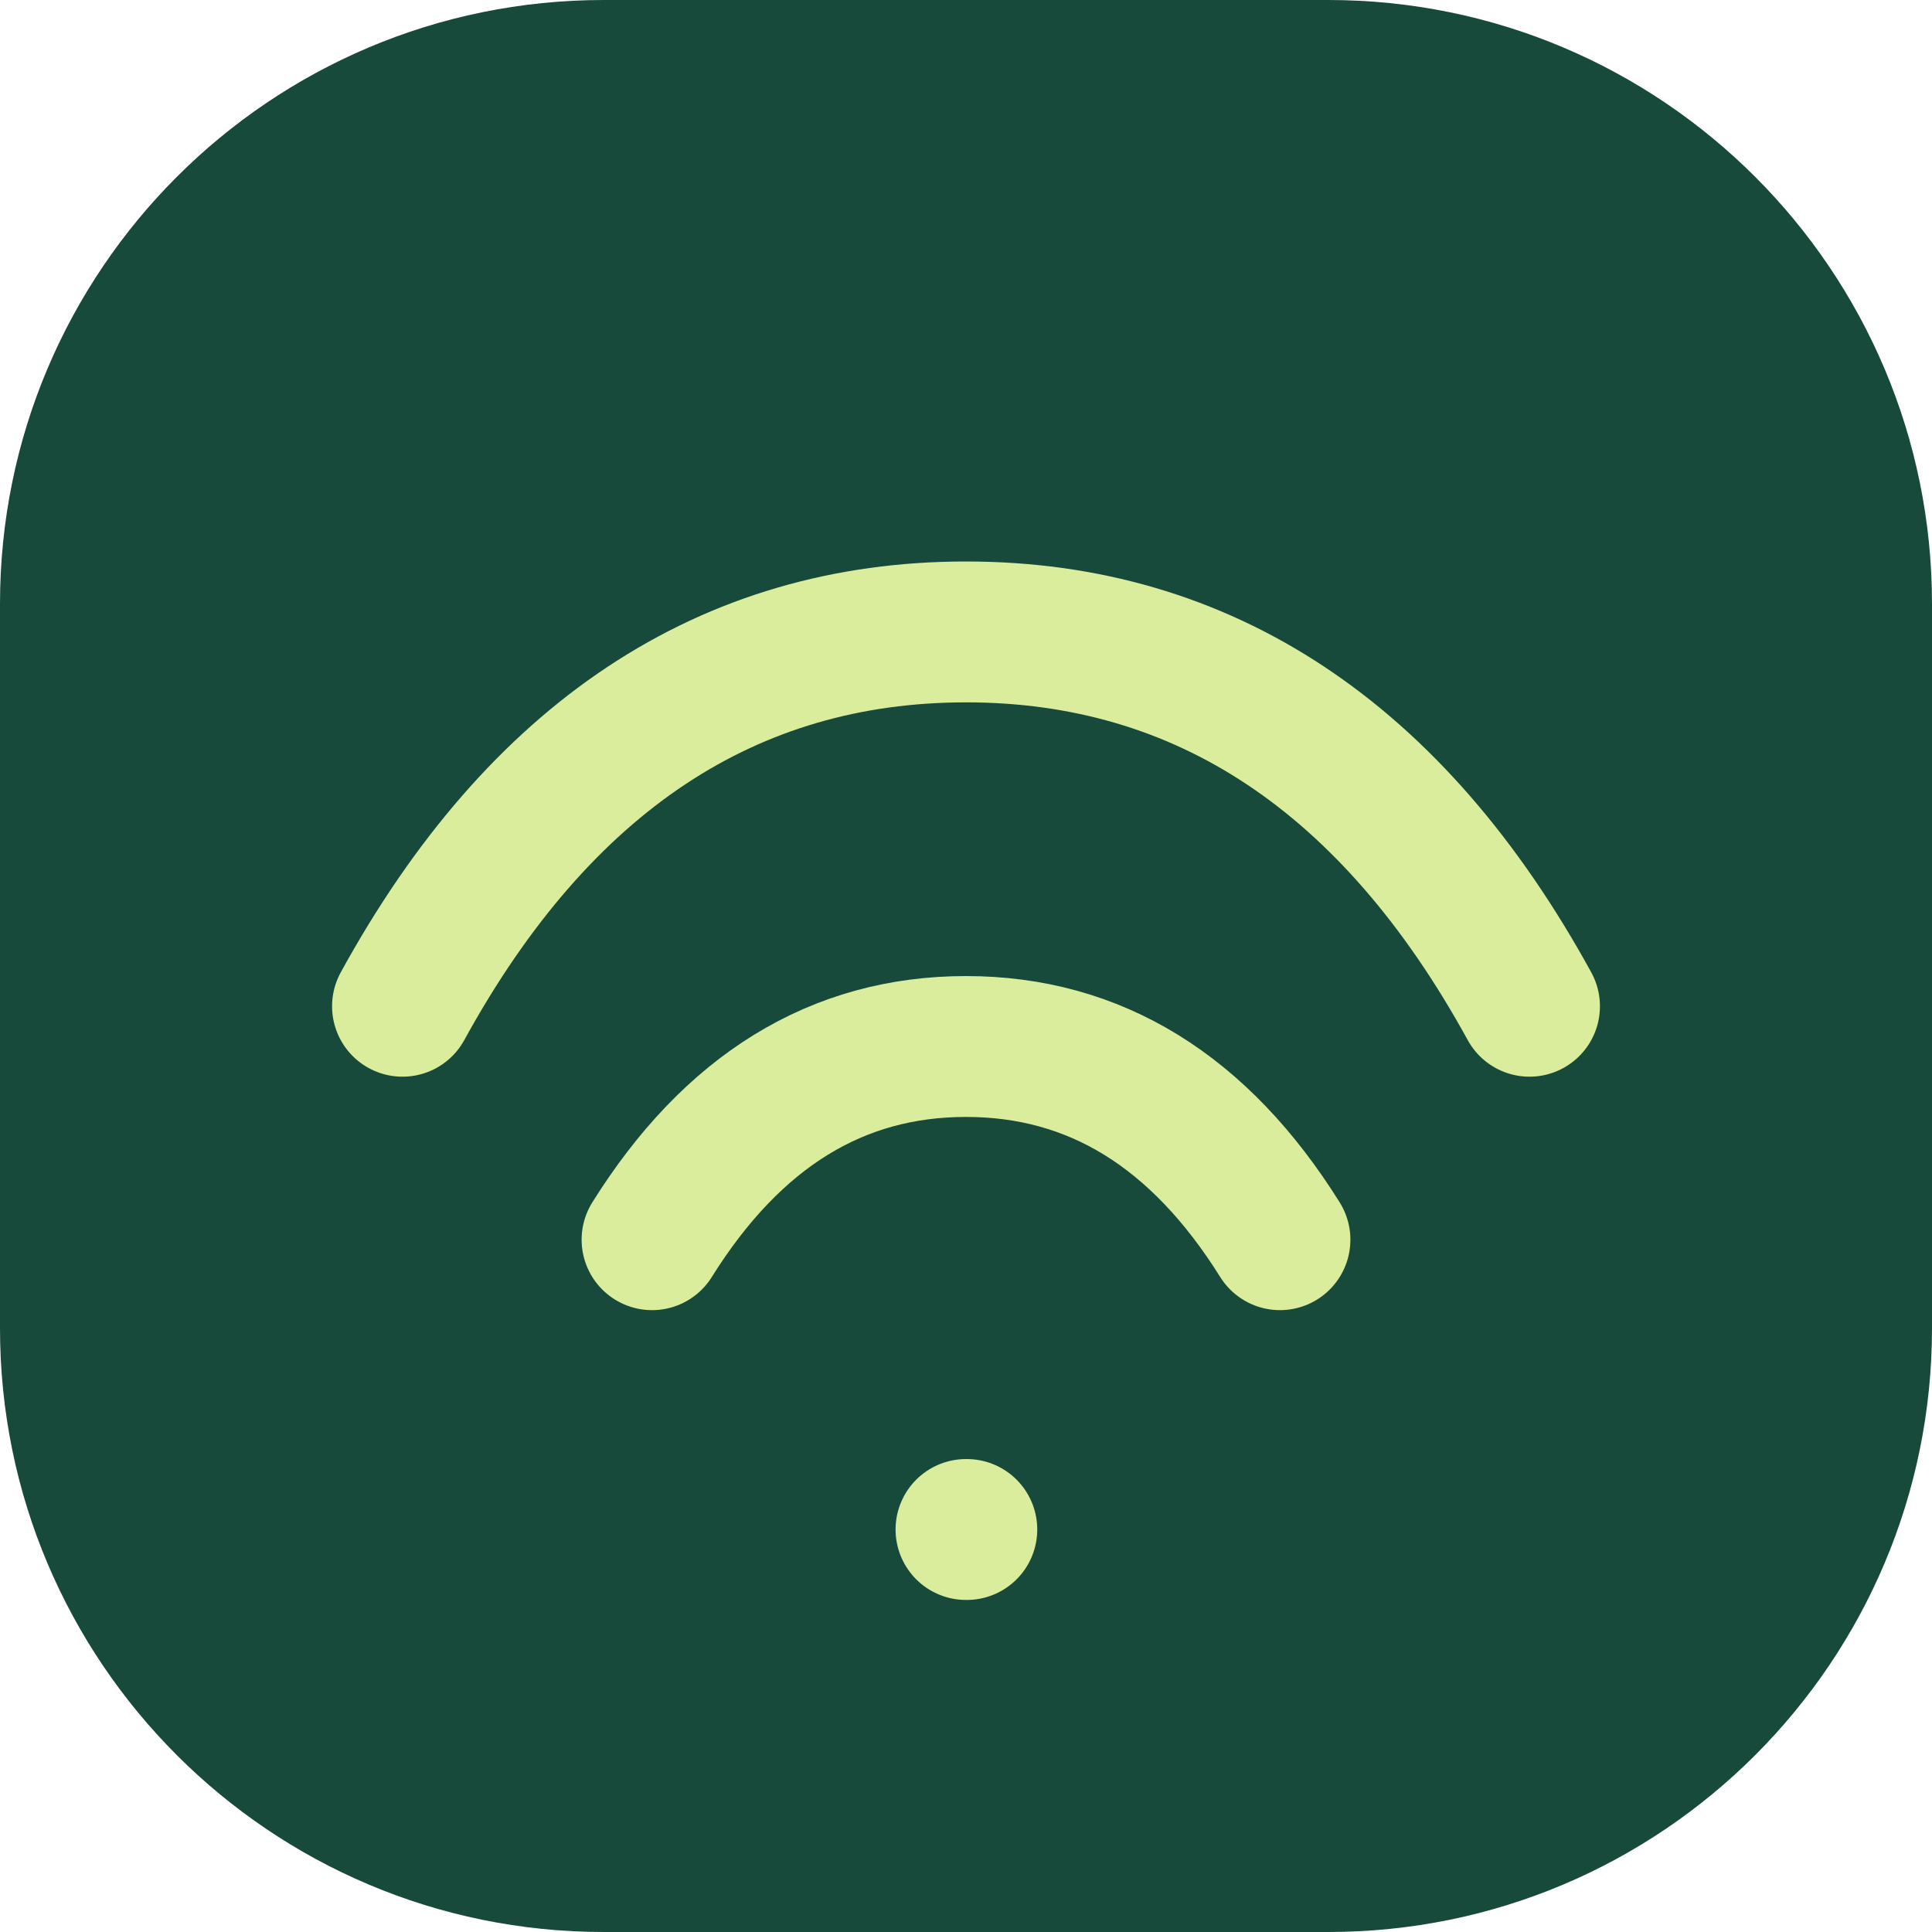
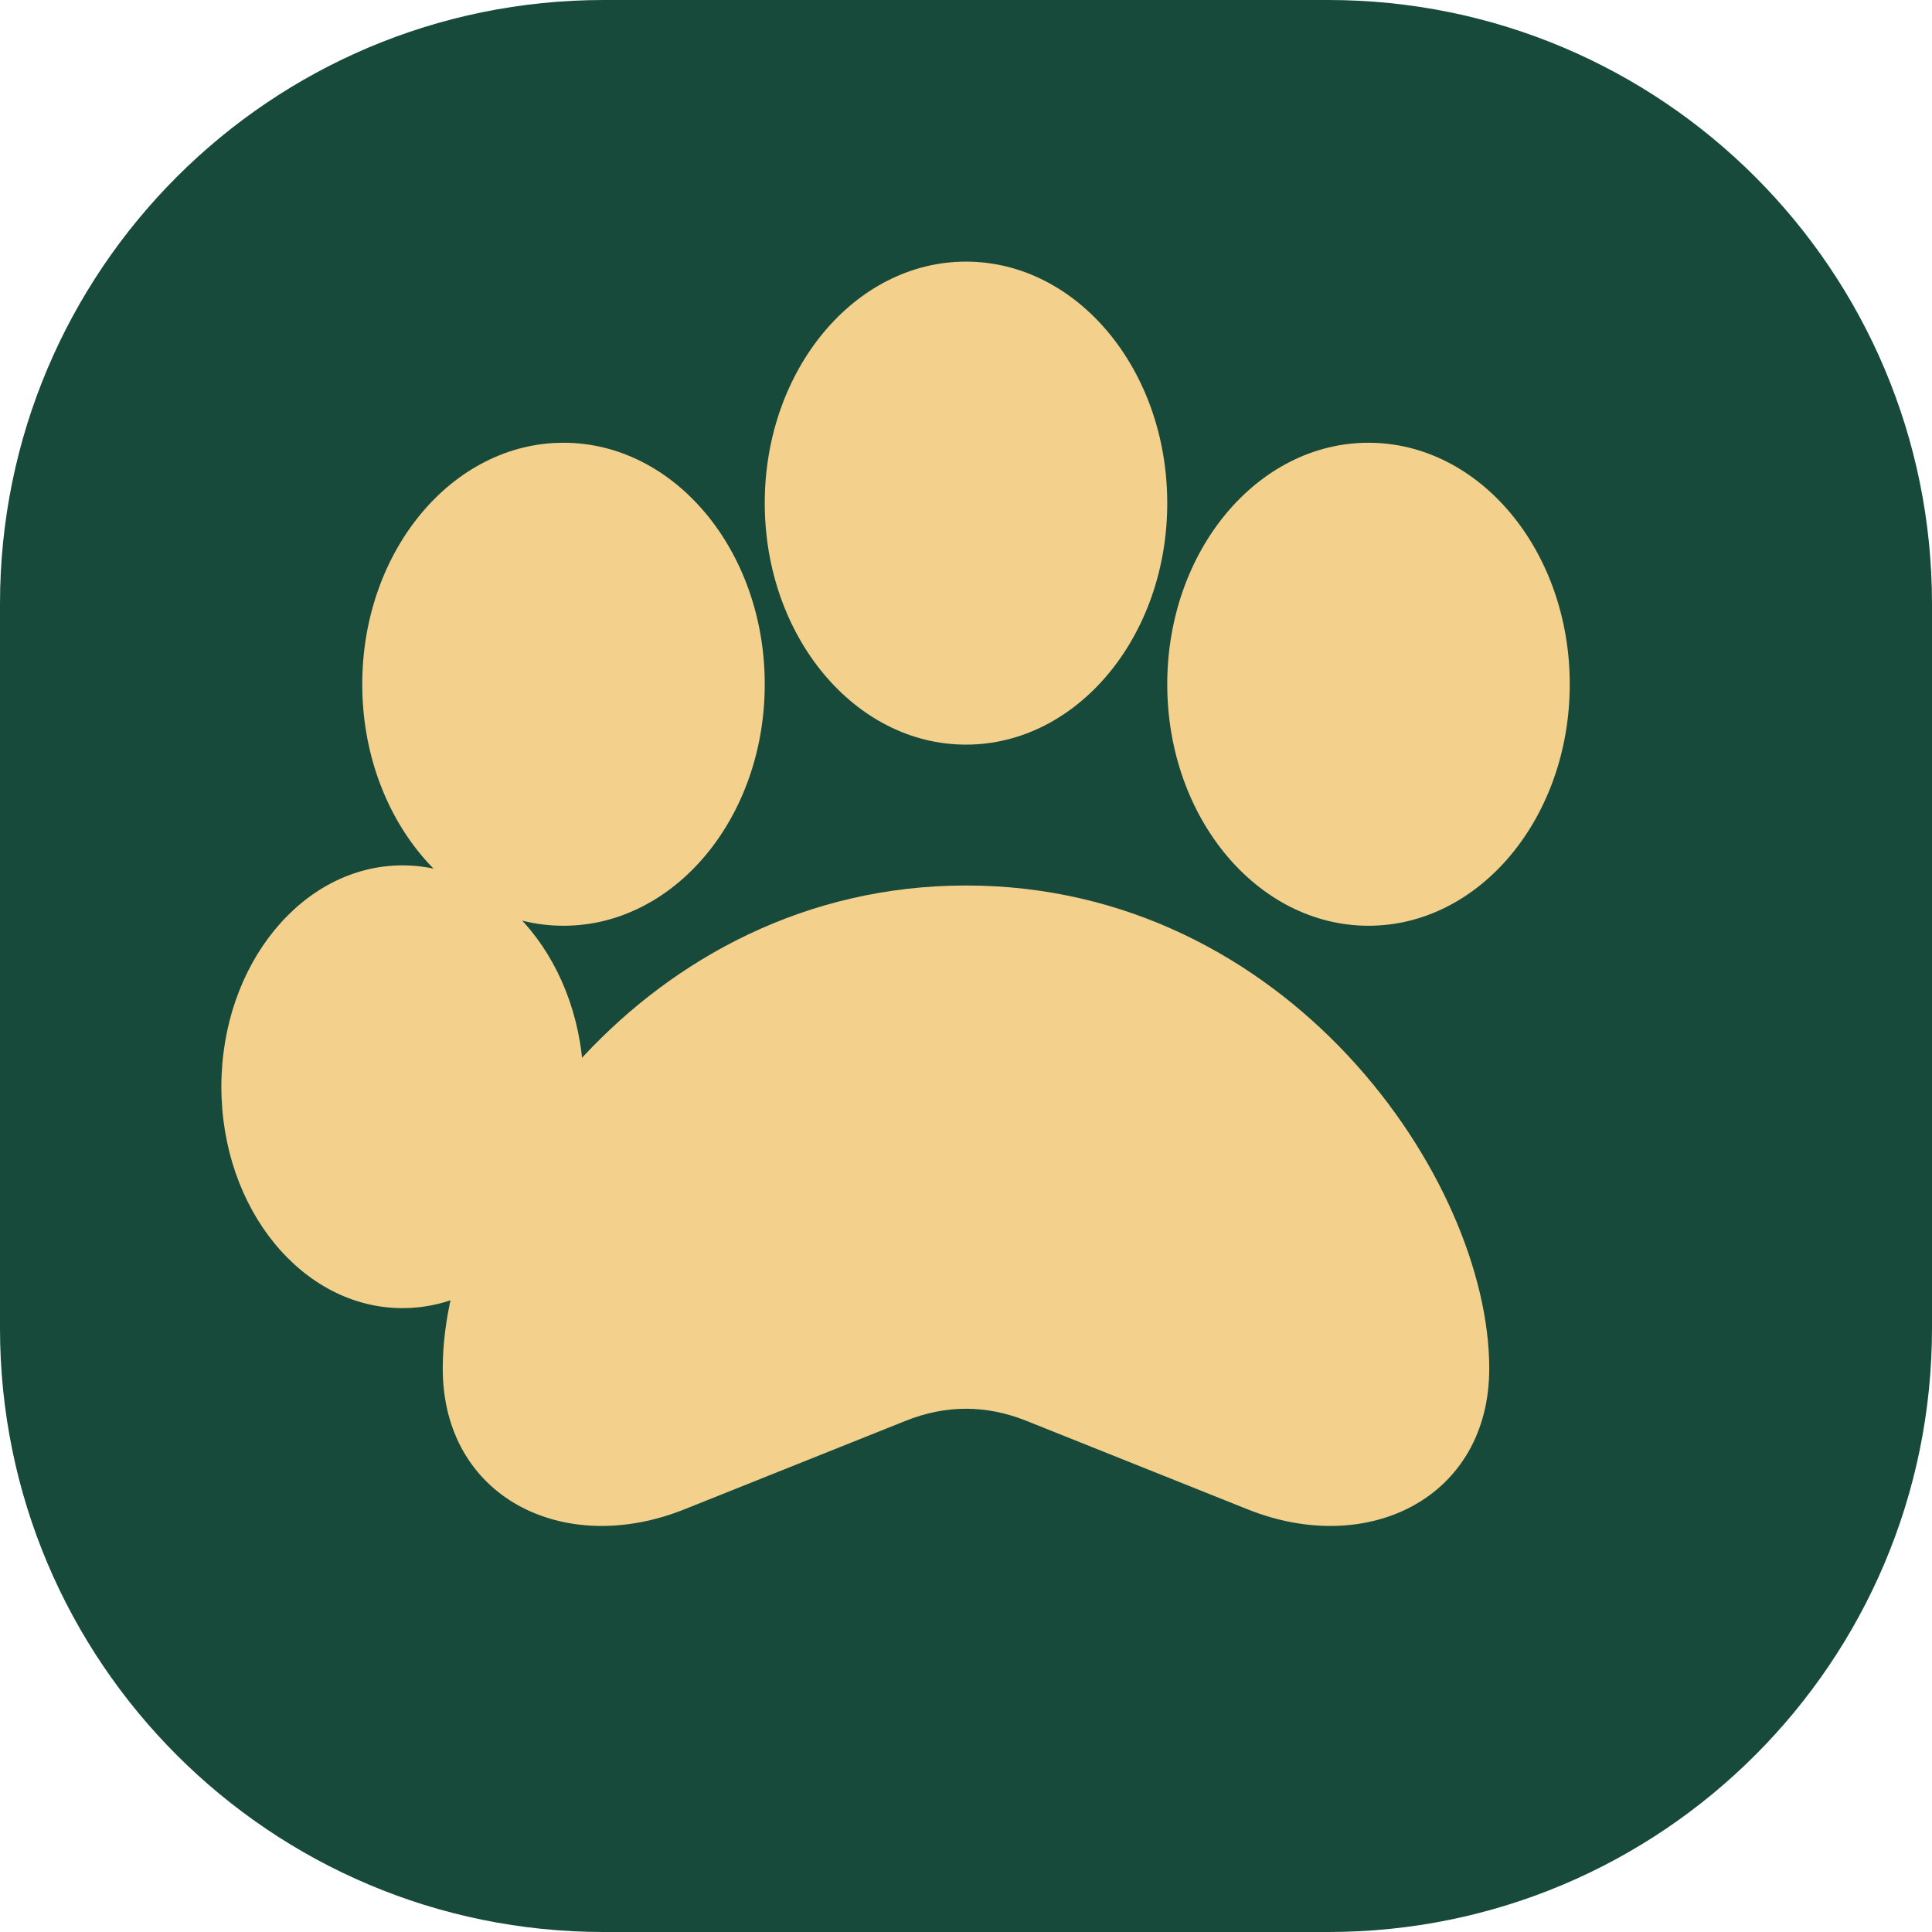
<svg xmlns="http://www.w3.org/2000/svg" viewBox="0 0 48 48" fill="none">
  <rect width="48" height="48" rx="15" fill="#174a3b" />
-   <path d="M10 25c3.4-6.2 8.1-9.3 14-9.3S34.6 18.8 38 25m-21.8 5.8c2-3.2 4.6-4.8 7.8-4.8s5.8 1.6 7.8 4.8M24 38h.02" stroke="#d9ed9d" stroke-width="3.5" stroke-linecap="round" />
+   <g fill="#f3d18c">
+     <ellipse cx="14" cy="17" rx="5" ry="6" />
+     <ellipse cx="24" cy="12.5" rx="5" ry="6" />
+     <ellipse cx="34" cy="17" rx="5" ry="6" />
+     <ellipse cx="10" cy="27" rx="4.5" ry="5.5" />
+     <path d="M24 22c-8 0-13 7.3-13 12 0 3.2 3 4.7 6 3.5l5.5-2.2c1-.4 2-.4 3 0l5.5 2.2c3 1.2 6-.3 6-3.5 0-4.7-5-12-13-12z" />
+   </g>
</svg>
